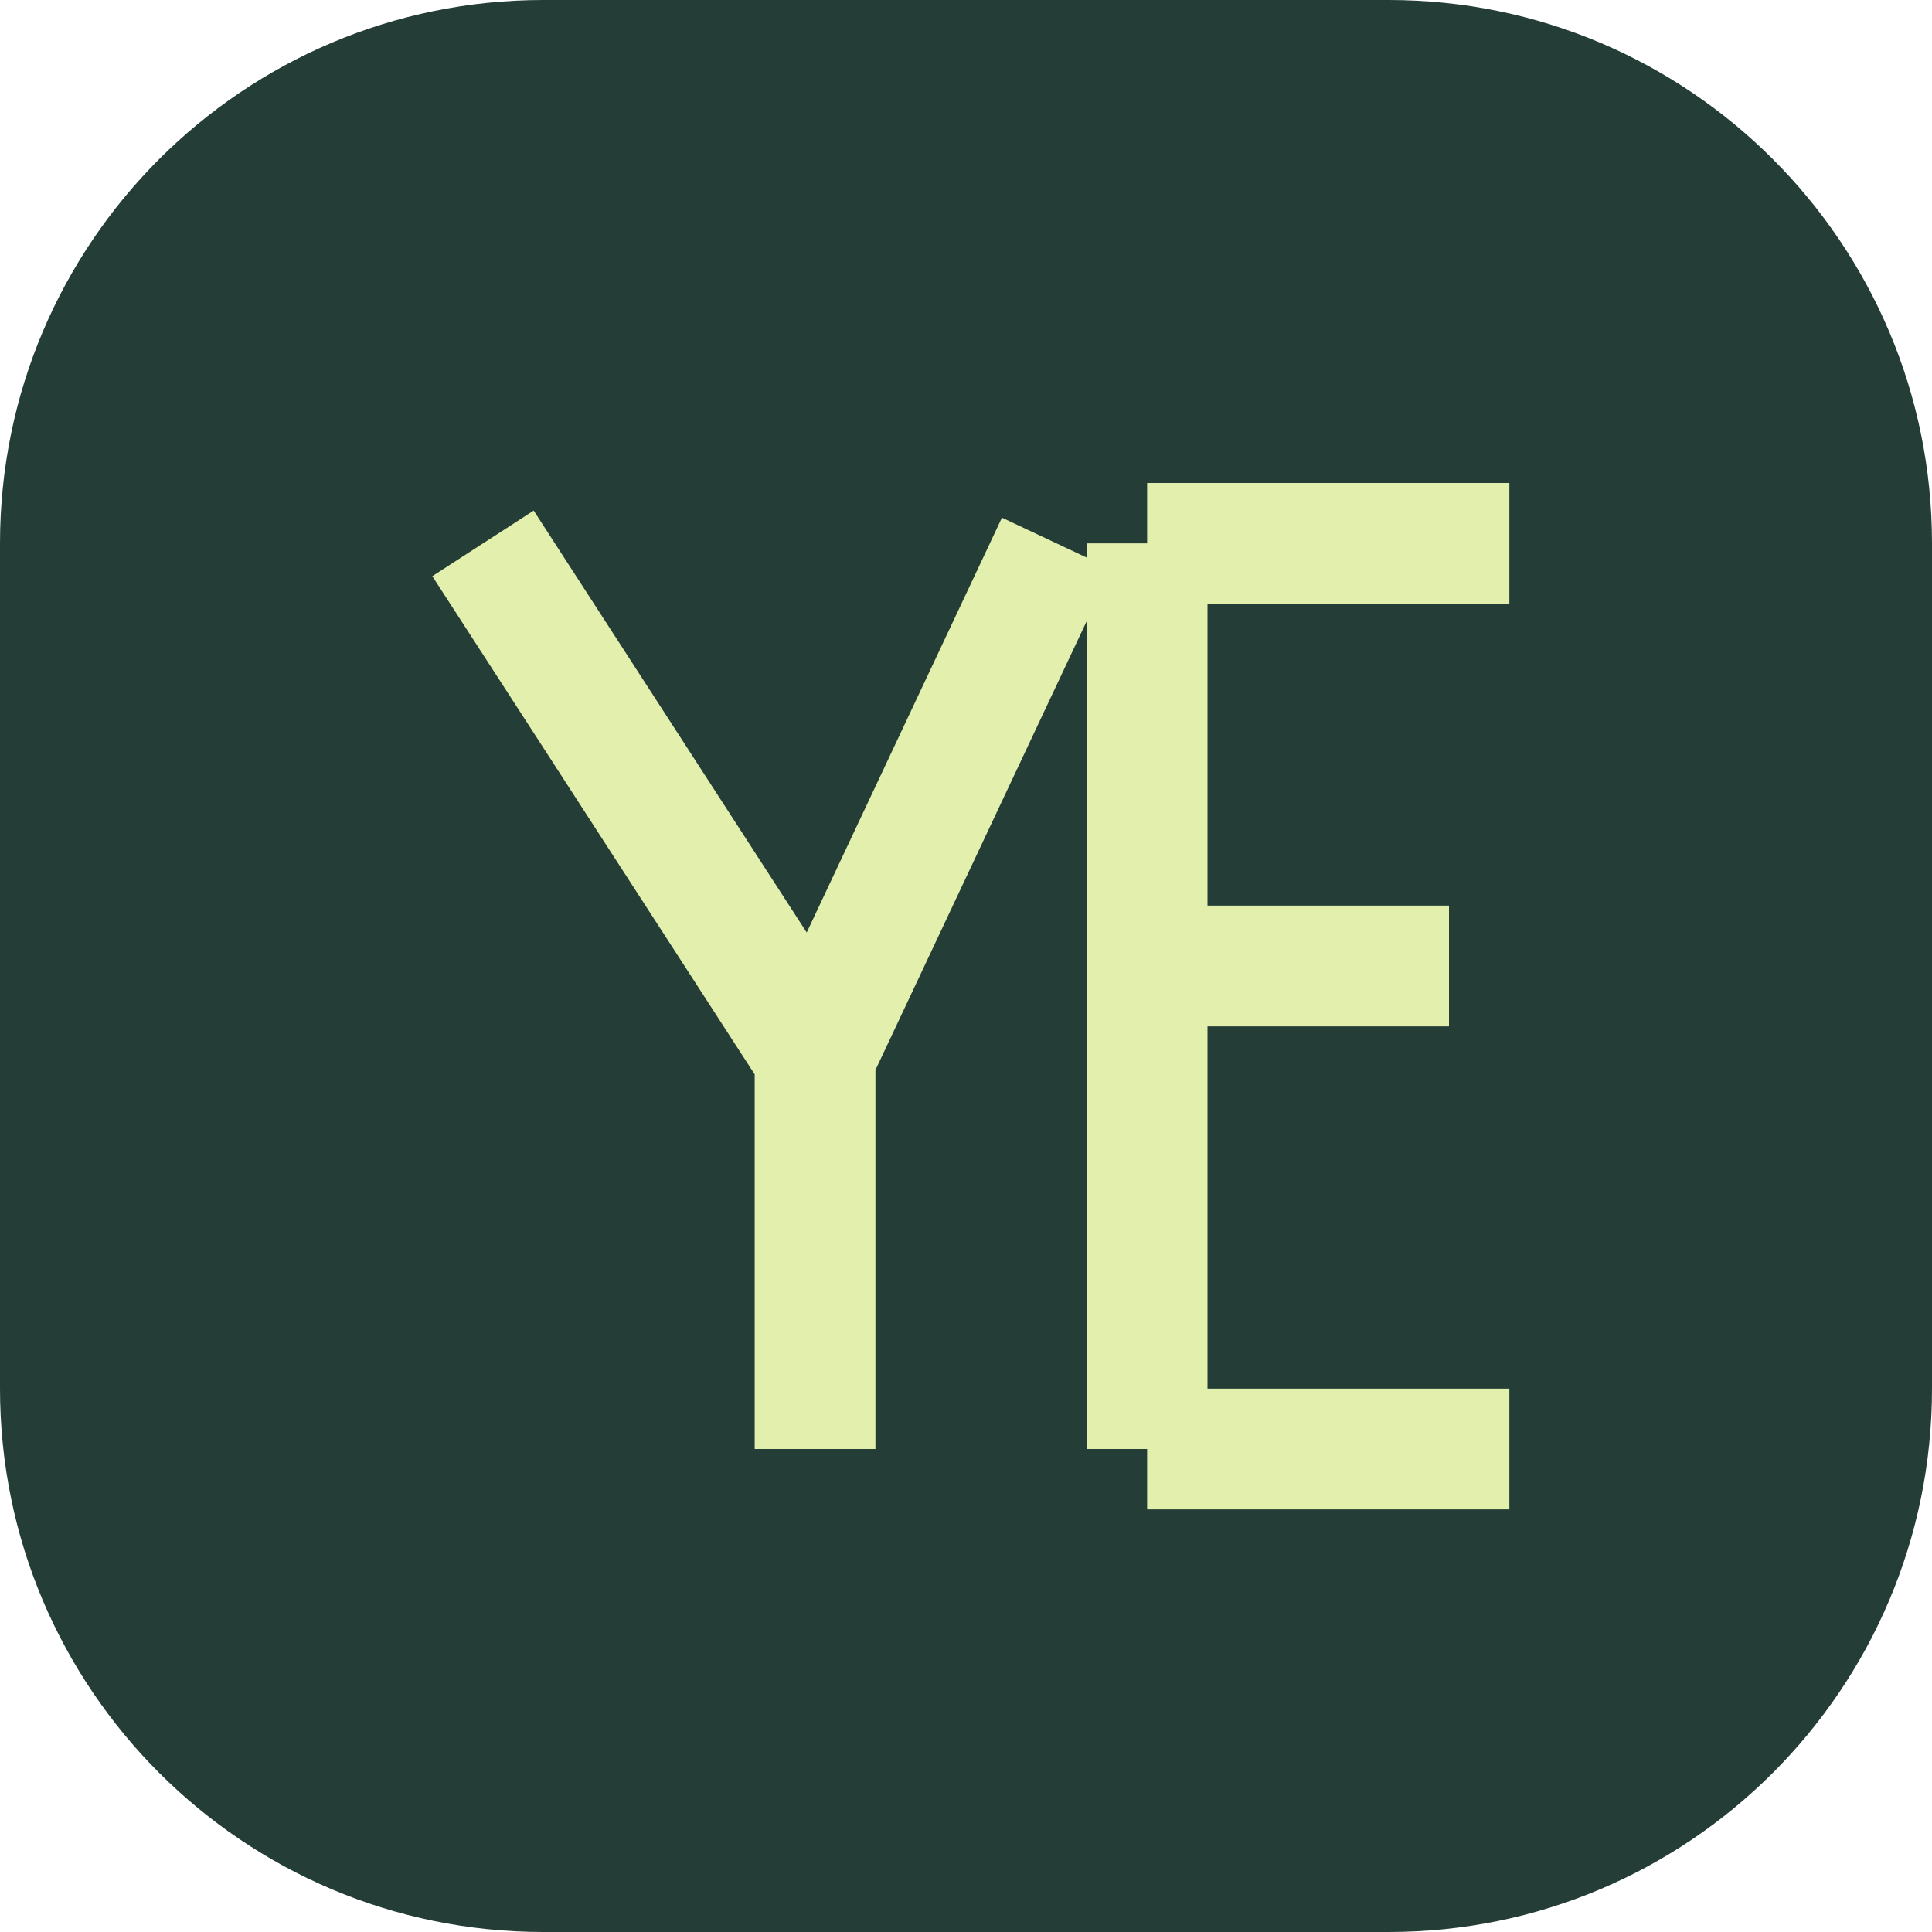
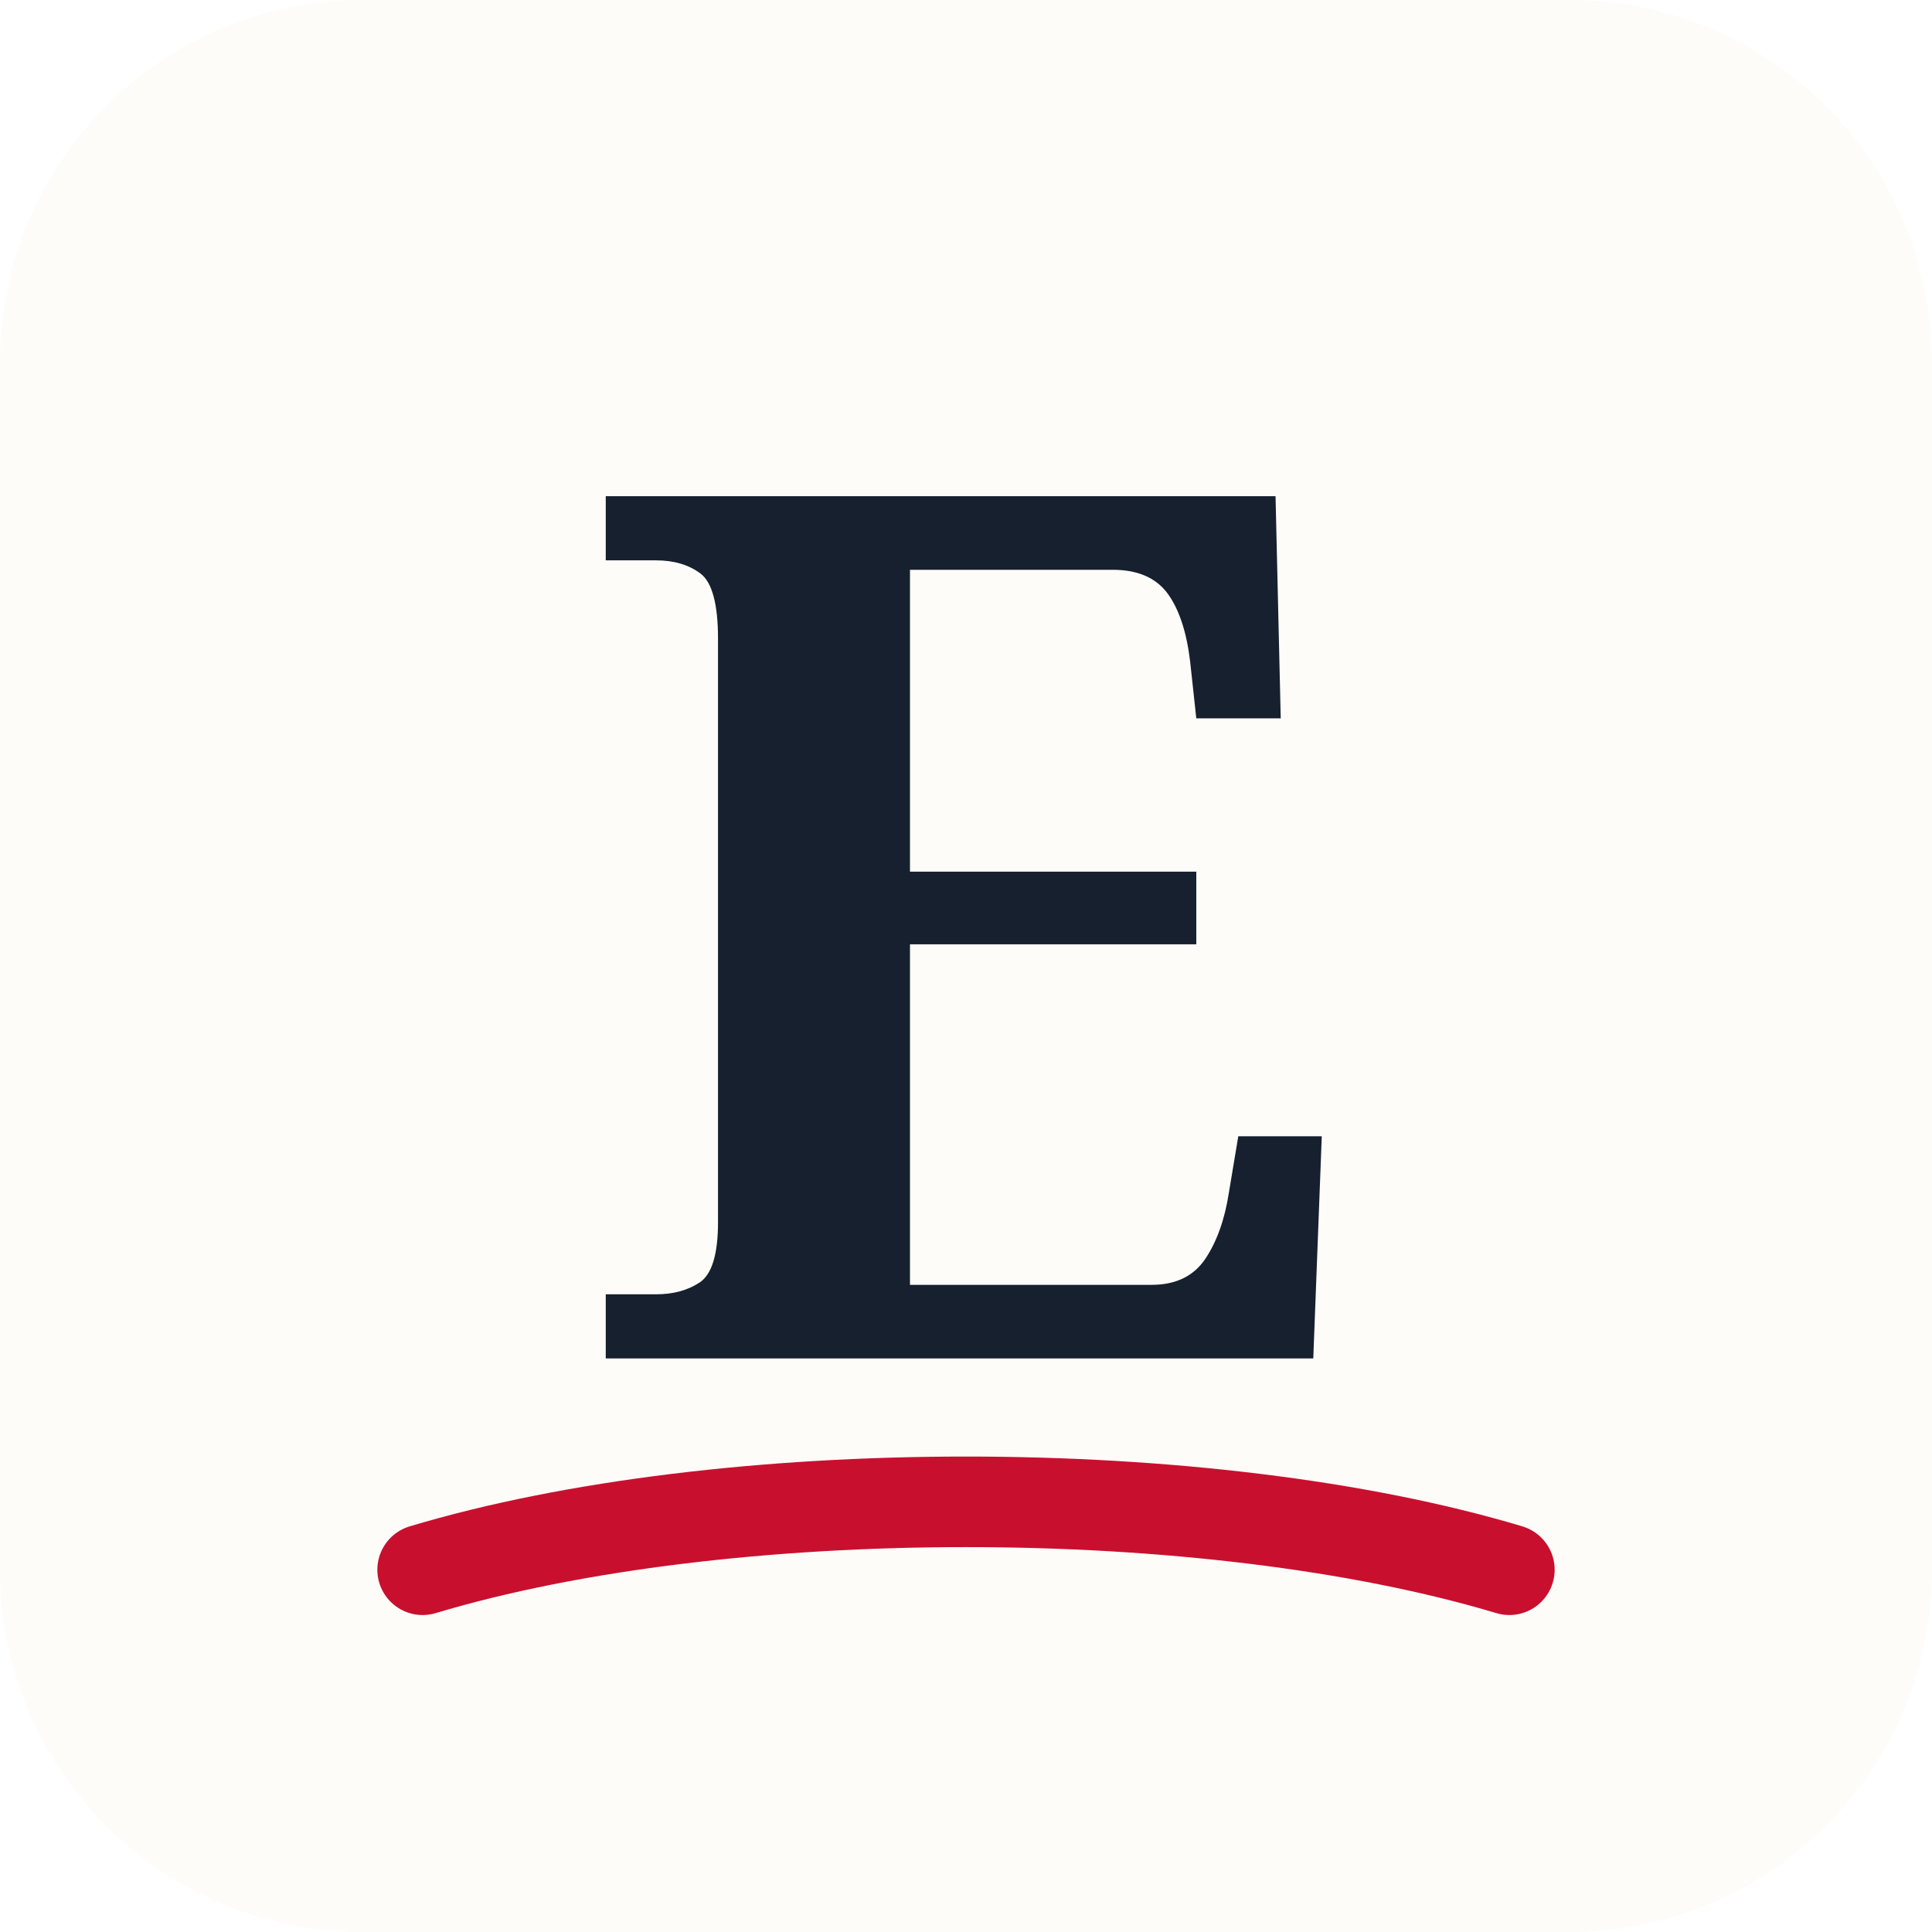
<svg xmlns="http://www.w3.org/2000/svg" viewBox="0 0 64 64">
-   <rect width="64" height="64" rx="18" fill="#243d36" />
-   <path d="M16 18l11 17v13m11-30v30m0-30h12m-12 14h10m-10 16h12M27 35l8-17" fill="none" stroke="#e3efad" stroke-width="4" />
+   <rect width="64" height="64" rx="12" fill="#FDFCF9" />
+   <text x="32" y="45" text-anchor="middle" font-family="Georgia,serif" font-weight="700" font-size="40" fill="#16202F">E</text>
+   <path d="M14 52c10-3 26-3 36 0" stroke="#C8102E" stroke-width="3" fill="none" stroke-linecap="round" />
</svg>
